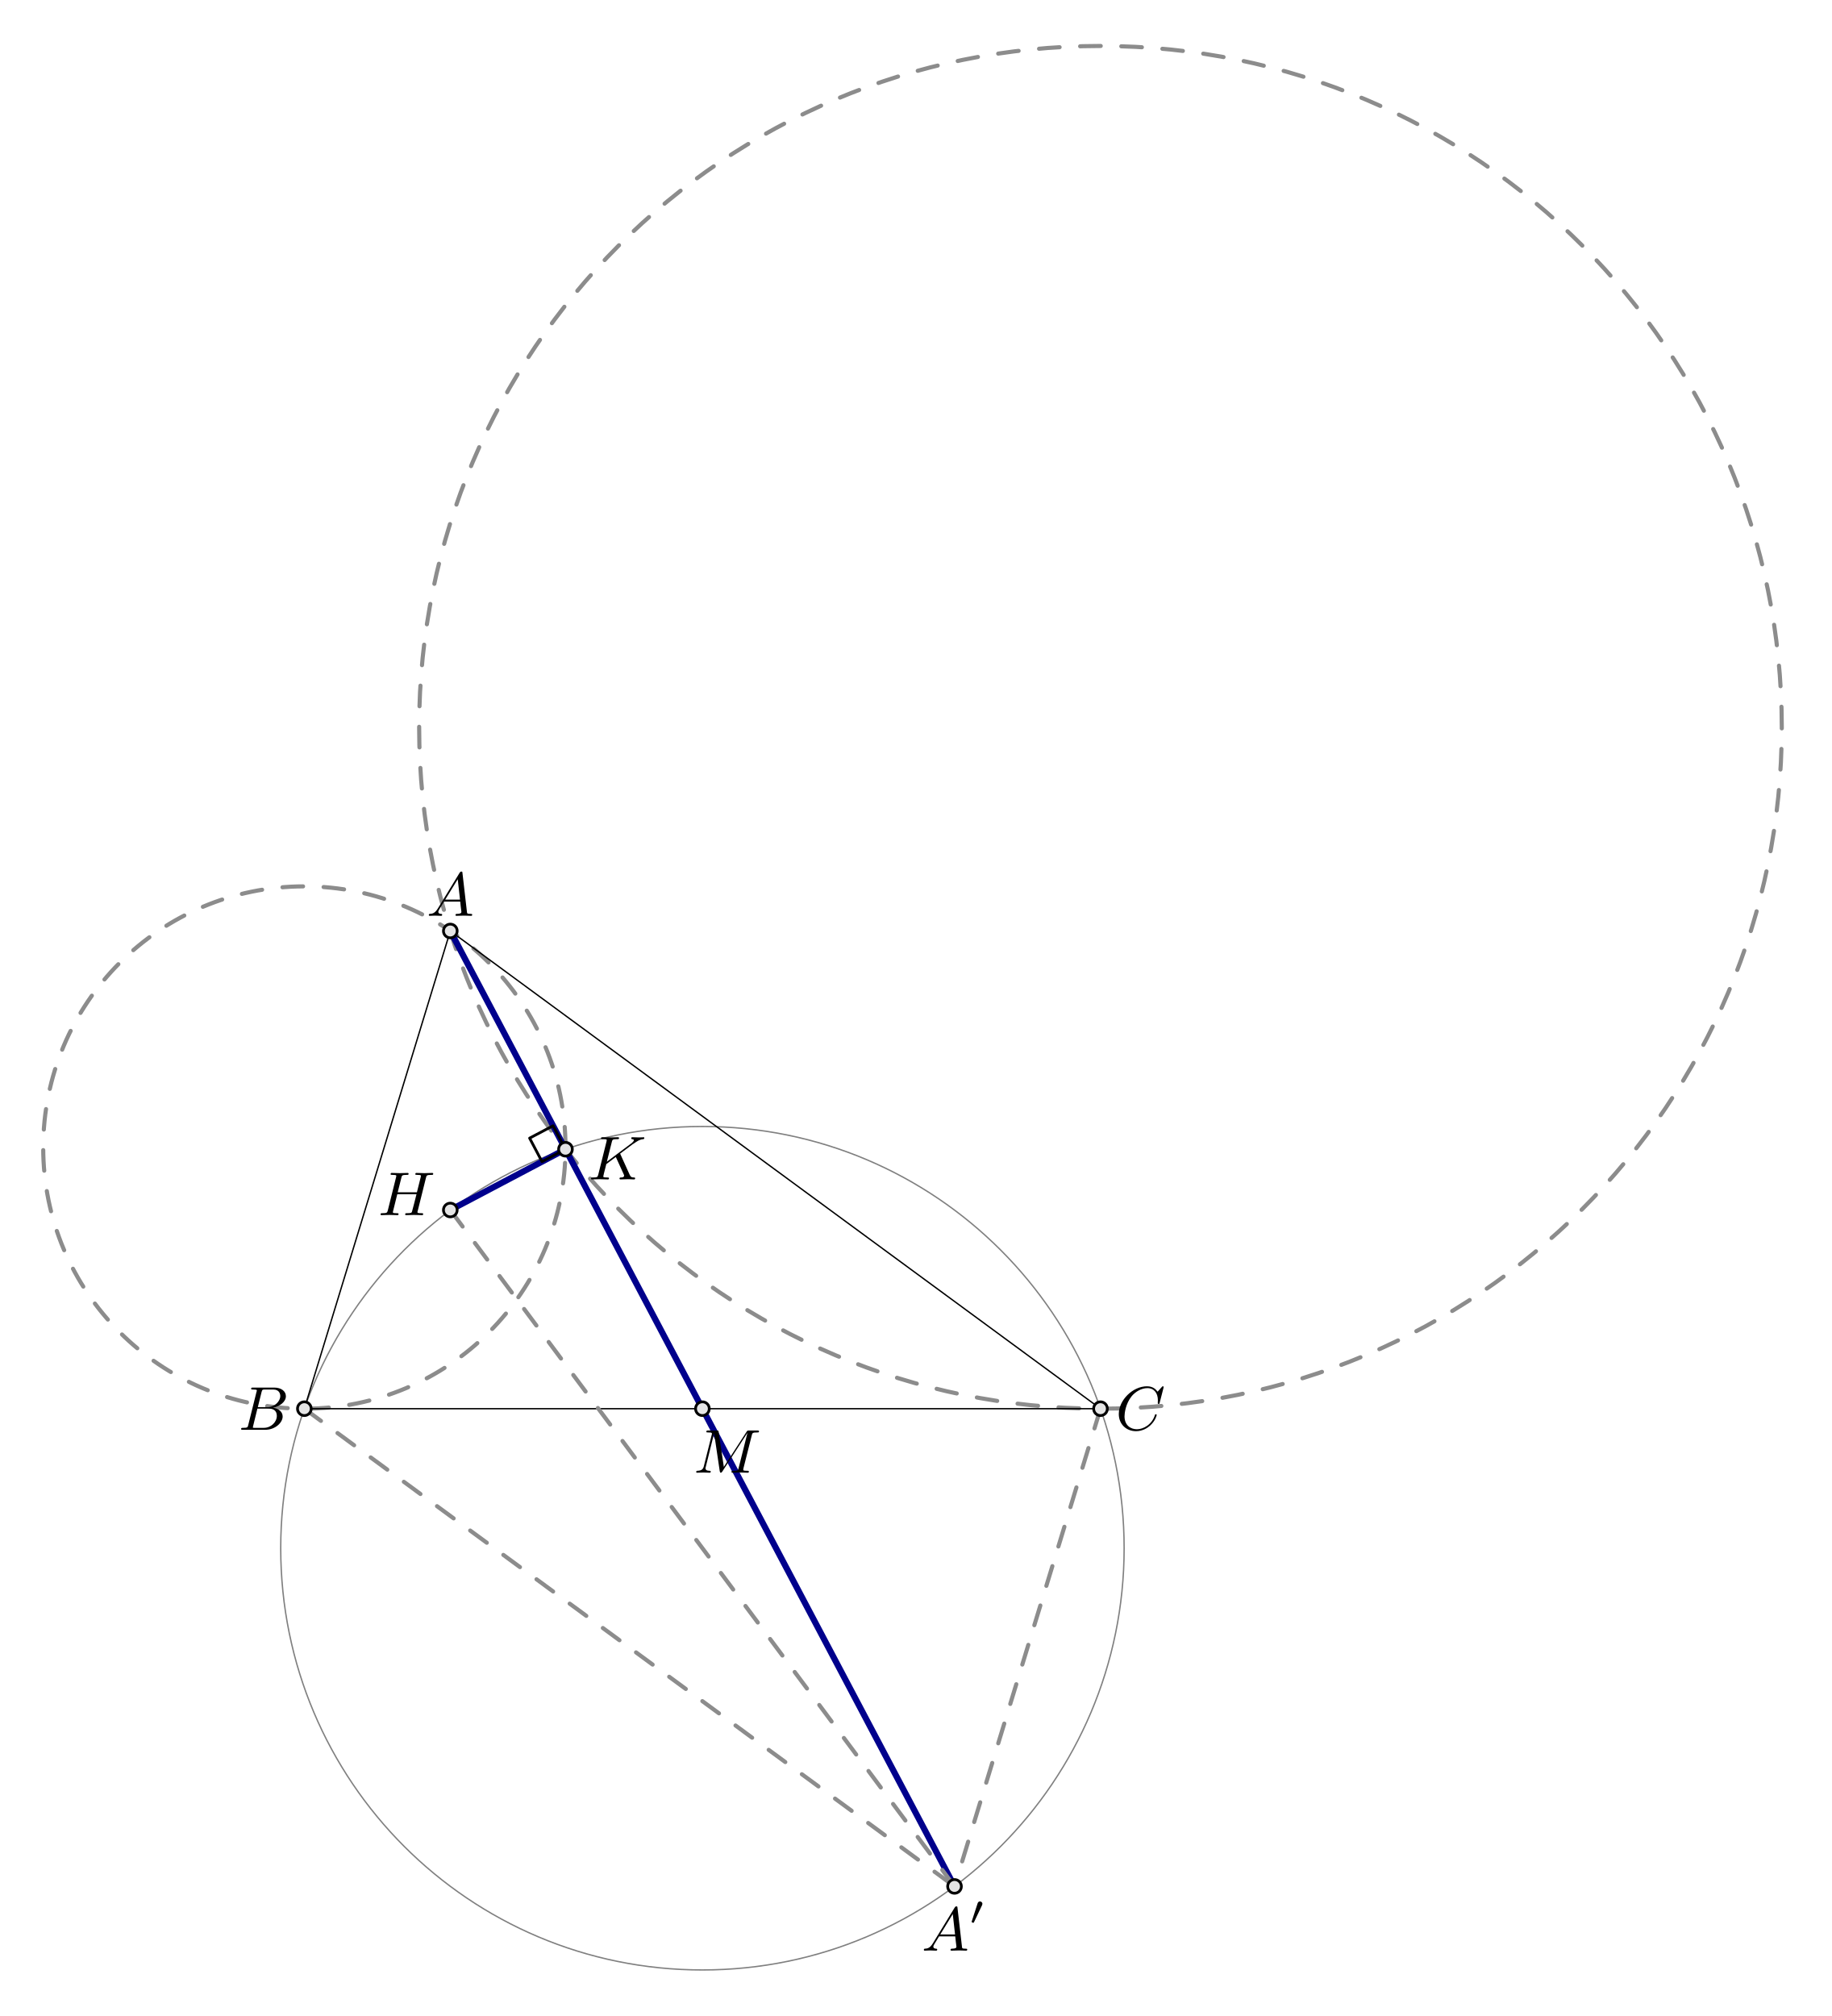
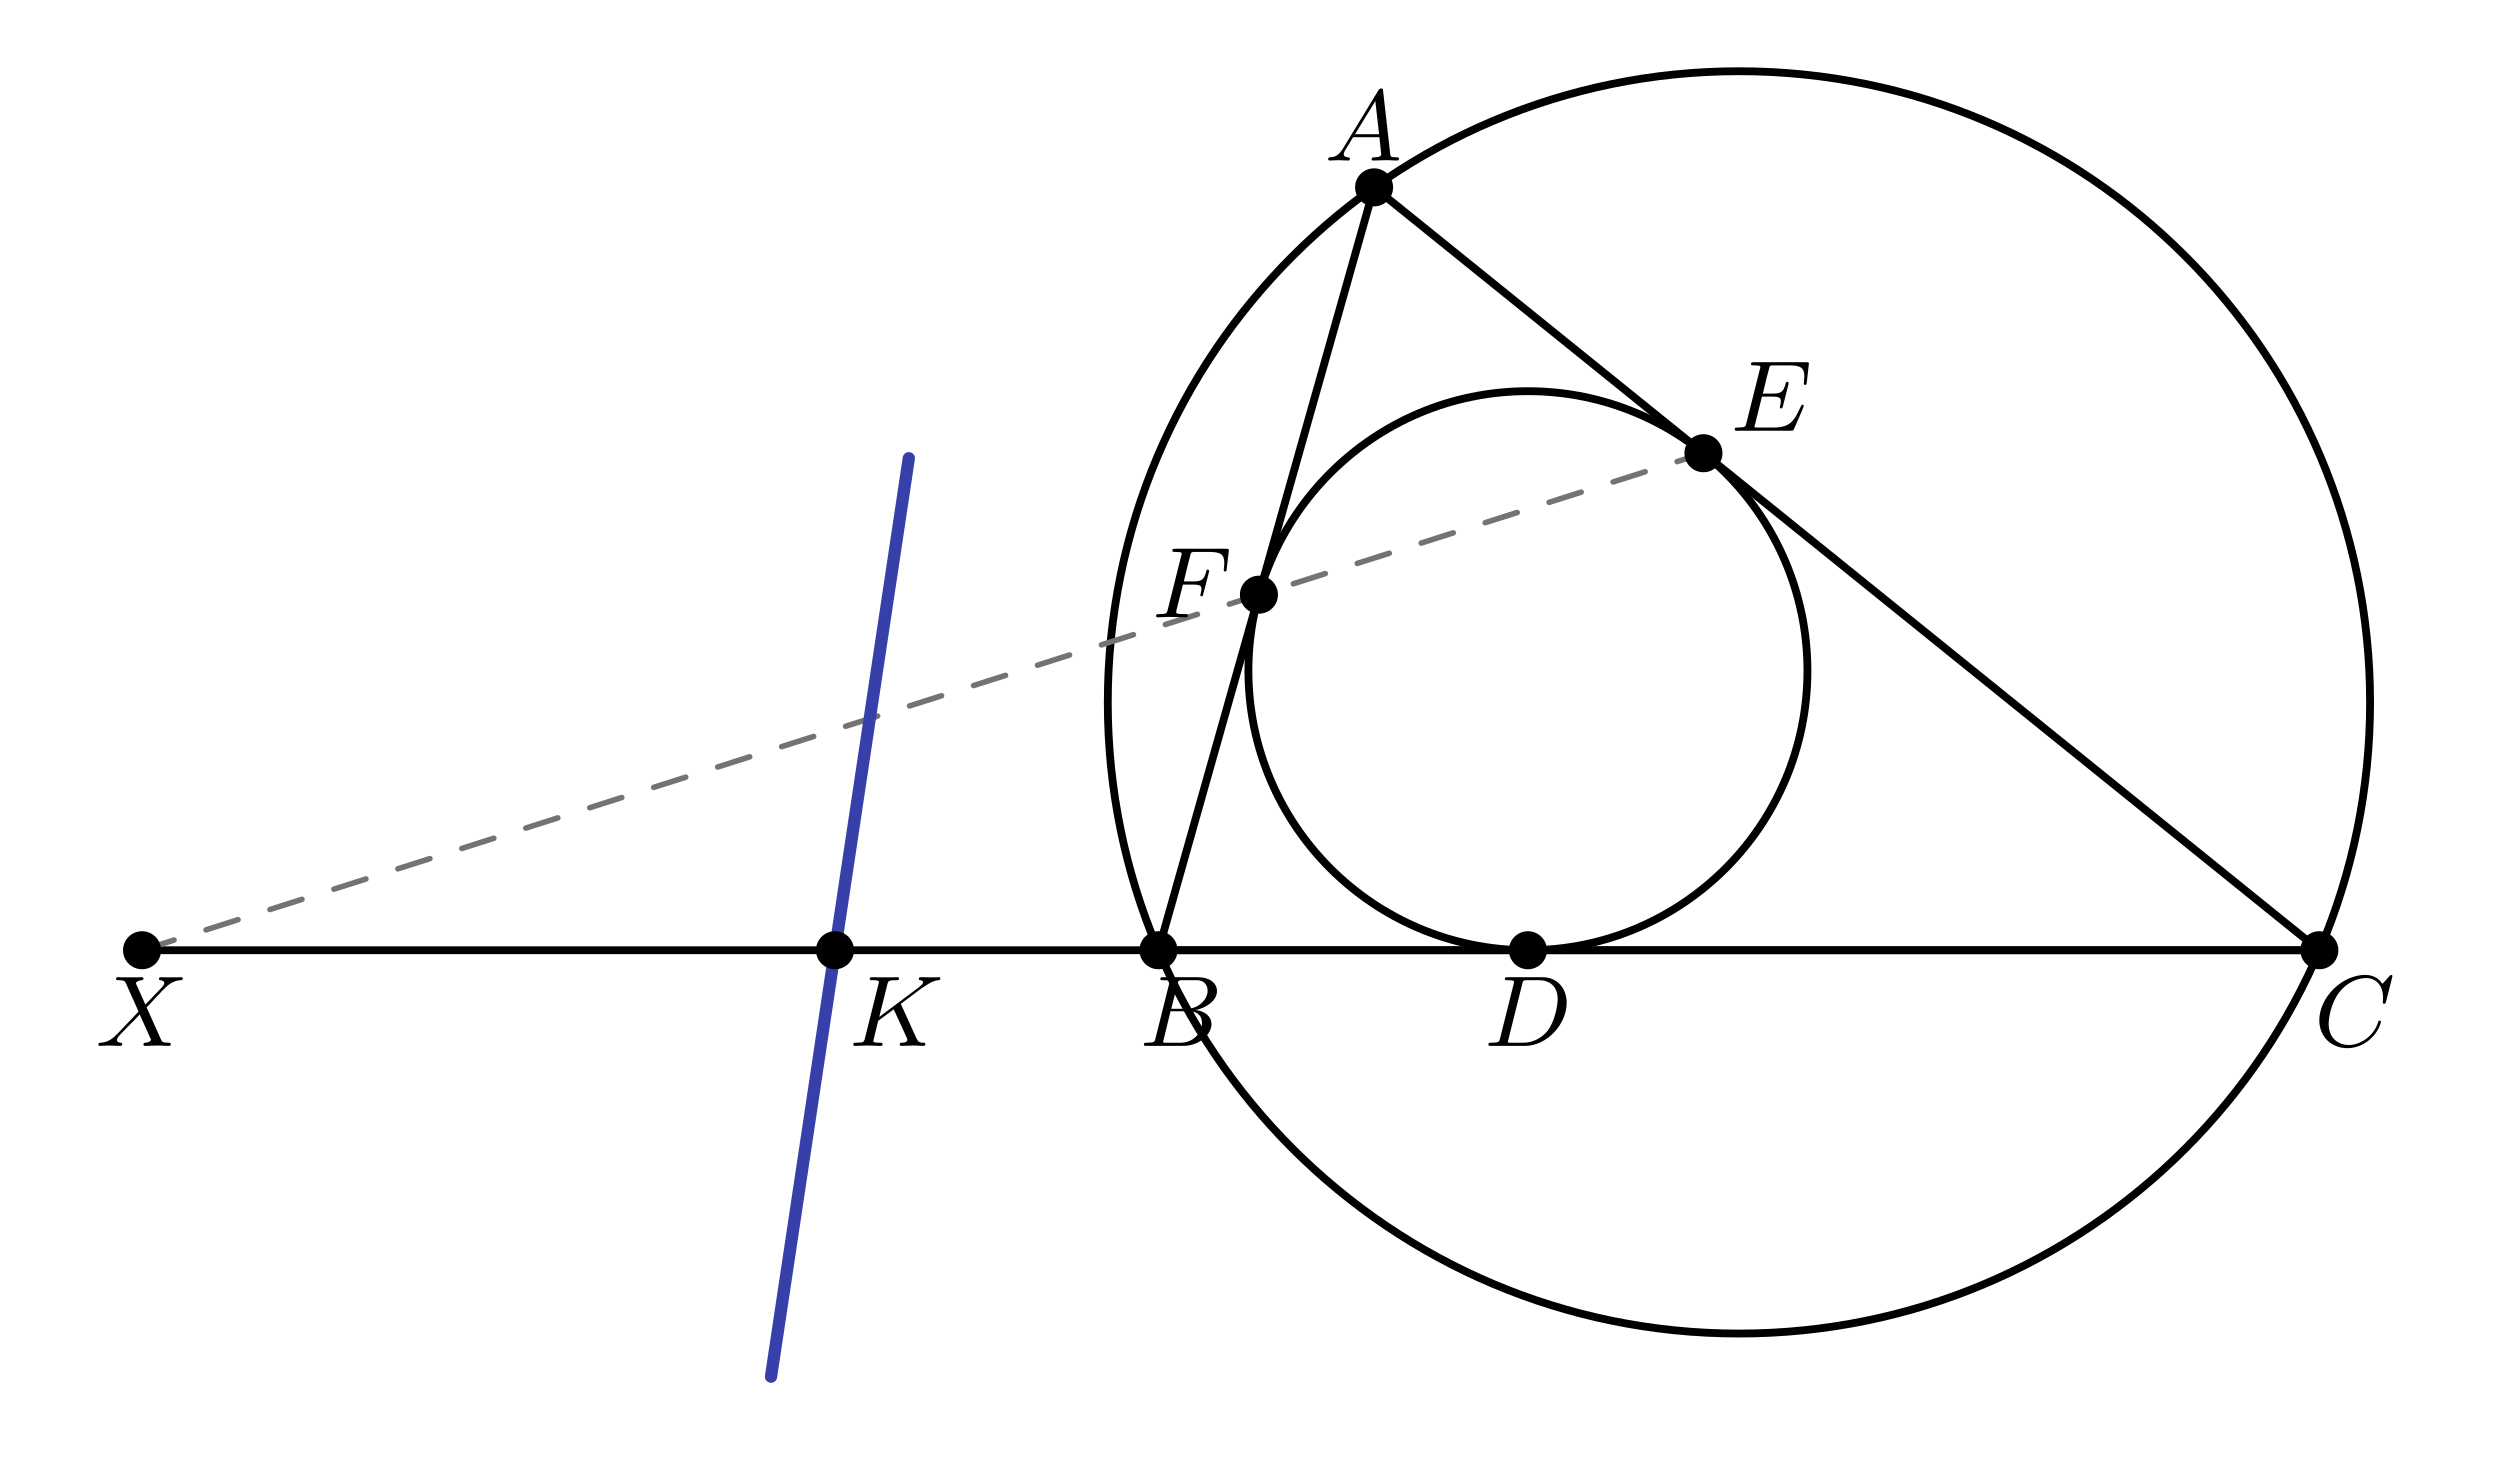
- <svg xmlns="http://www.w3.org/2000/svg" xmlns:xlink="http://www.w3.org/1999/xlink" width="265.08" height="291.789" viewBox="0 0 265.08 291.789">
+ <svg xmlns="http://www.w3.org/2000/svg" xmlns:xlink="http://www.w3.org/1999/xlink" width="221.162" height="129.13" viewBox="0 0 221.162 129.13">
  <defs>
    <g>
      <g id="glyph-0-0">
-         <path d="M 1.625 -1.047 C 1.188 -0.328 0.797 -0.297 0.438 -0.281 C 0.375 -0.266 0.328 -0.203 0.328 -0.109 C 0.328 -0.062 0.359 0 0.453 0 C 0.625 0 1.047 -0.031 1.219 -0.031 C 1.406 -0.031 1.891 0 2.094 0 C 2.141 0 2.266 0 2.266 -0.156 C 2.266 -0.266 2.156 -0.281 2.125 -0.281 C 2.047 -0.281 1.703 -0.297 1.703 -0.578 C 1.703 -0.703 1.812 -0.859 1.828 -0.906 L 2.531 -2.062 L 4.875 -2.062 C 4.891 -1.859 4.922 -1.562 4.953 -1.328 C 4.984 -0.984 5.047 -0.594 5.047 -0.562 C 5.047 -0.422 4.922 -0.281 4.391 -0.281 C 4.312 -0.281 4.188 -0.281 4.188 -0.109 C 4.188 -0.016 4.266 0 4.328 0 C 4.5 0 4.703 -0.016 4.891 -0.016 C 5.062 -0.016 5.281 -0.031 5.422 -0.031 C 5.719 -0.031 5.734 -0.031 5.953 -0.016 C 6.094 -0.016 6.297 0 6.438 0 C 6.5 0 6.609 0 6.609 -0.156 C 6.609 -0.281 6.516 -0.281 6.406 -0.281 C 5.875 -0.281 5.859 -0.344 5.844 -0.594 L 5.203 -6.156 C 5.188 -6.359 5.188 -6.406 5.031 -6.406 C 4.906 -6.406 4.859 -6.344 4.781 -6.219 Z M 2.703 -2.344 L 4.516 -5.297 L 4.844 -2.344 Z M 2.703 -2.344 " />
+         <path d="M 1.625 -1.047 C 1.188 -0.328 0.797 -0.297 0.438 -0.281 C 0.375 -0.266 0.328 -0.203 0.328 -0.109 C 0.328 -0.062 0.359 0 0.453 0 C 0.625 0 1.047 -0.031 1.219 -0.031 C 1.406 -0.031 1.891 0 2.078 0 C 2.141 0 2.25 0 2.25 -0.156 C 2.25 -0.266 2.141 -0.281 2.125 -0.281 C 2.047 -0.281 1.703 -0.297 1.703 -0.562 C 1.703 -0.688 1.797 -0.859 1.828 -0.906 L 2.531 -2.062 L 4.859 -2.062 C 4.875 -1.859 4.906 -1.547 4.938 -1.328 C 4.969 -0.984 5.016 -0.594 5.016 -0.562 C 5.016 -0.422 4.906 -0.281 4.375 -0.281 C 4.297 -0.281 4.172 -0.281 4.172 -0.109 C 4.172 -0.016 4.25 0 4.312 0 C 4.484 0 4.688 -0.016 4.875 -0.016 C 5.047 -0.016 5.266 -0.031 5.406 -0.031 C 5.703 -0.031 5.719 -0.031 5.938 -0.016 C 6.078 -0.016 6.281 0 6.422 0 C 6.469 0 6.594 0 6.594 -0.156 C 6.594 -0.281 6.5 -0.281 6.391 -0.281 C 5.844 -0.281 5.844 -0.344 5.812 -0.594 L 5.188 -6.141 C 5.172 -6.328 5.172 -6.375 5.016 -6.375 C 4.891 -6.375 4.844 -6.312 4.766 -6.203 Z M 2.703 -2.328 L 4.5 -5.266 L 4.828 -2.328 Z M 2.703 -2.328 " />
      </g>
      <g id="glyph-0-1">
-         <path d="M 1.453 -0.672 C 1.375 -0.359 1.359 -0.281 0.688 -0.281 C 0.516 -0.281 0.422 -0.281 0.422 -0.109 C 0.422 0 0.516 0 0.672 0 L 3.922 0 C 5.375 0 6.438 -1.047 6.438 -1.922 C 6.438 -2.562 5.906 -3.094 5.016 -3.188 C 6.047 -3.391 6.906 -4.062 6.906 -4.859 C 6.906 -5.562 6.266 -6.109 5.203 -6.109 L 2.141 -6.109 C 1.984 -6.109 1.875 -6.109 1.875 -5.938 C 1.875 -5.828 1.953 -5.828 2.141 -5.828 C 2.188 -5.828 2.344 -5.828 2.484 -5.812 C 2.641 -5.797 2.703 -5.781 2.703 -5.672 C 2.703 -5.625 2.688 -5.594 2.656 -5.5 Z M 2.844 -3.281 L 3.391 -5.484 C 3.484 -5.797 3.5 -5.828 3.875 -5.828 L 5.078 -5.828 C 6 -5.828 6.094 -5.125 6.094 -4.891 C 6.094 -4.109 5.25 -3.281 4.25 -3.281 Z M 2.422 -0.281 C 2.297 -0.281 2.281 -0.281 2.25 -0.281 C 2.156 -0.297 2.125 -0.297 2.125 -0.359 C 2.125 -0.391 2.125 -0.406 2.172 -0.578 L 2.781 -3.062 L 4.469 -3.062 C 5.016 -3.062 5.594 -2.828 5.594 -2.016 C 5.594 -1.125 4.766 -0.281 3.703 -0.281 Z M 2.422 -0.281 " />
+         <path d="M 1.453 -0.672 C 1.375 -0.359 1.359 -0.281 0.688 -0.281 C 0.516 -0.281 0.422 -0.281 0.422 -0.109 C 0.422 0 0.5 0 0.672 0 L 3.906 0 C 5.359 0 6.406 -1.047 6.406 -1.922 C 6.406 -2.547 5.891 -3.078 5 -3.172 C 6.016 -3.375 6.891 -4.047 6.891 -4.844 C 6.891 -5.547 6.25 -6.078 5.188 -6.078 L 2.141 -6.078 C 1.984 -6.078 1.875 -6.078 1.875 -5.922 C 1.875 -5.812 1.953 -5.812 2.141 -5.812 C 2.172 -5.812 2.328 -5.812 2.469 -5.797 C 2.625 -5.766 2.688 -5.75 2.688 -5.656 C 2.688 -5.609 2.688 -5.578 2.656 -5.484 Z M 2.844 -3.281 L 3.391 -5.453 C 3.469 -5.781 3.484 -5.812 3.859 -5.812 L 5.062 -5.812 C 5.984 -5.812 6.062 -5.109 6.062 -4.875 C 6.062 -4.094 5.234 -3.281 4.234 -3.281 Z M 2.406 -0.281 C 2.281 -0.281 2.266 -0.281 2.234 -0.281 C 2.141 -0.297 2.125 -0.297 2.125 -0.359 C 2.125 -0.391 2.125 -0.406 2.172 -0.562 L 2.781 -3.062 L 4.453 -3.062 C 5 -3.062 5.562 -2.812 5.562 -2 C 5.562 -1.125 4.75 -0.281 3.688 -0.281 Z M 2.406 -0.281 " />
      </g>
      <g id="glyph-0-2">
-         <path d="M 6.922 -6.062 C 6.938 -6.172 6.938 -6.188 6.938 -6.203 C 6.938 -6.219 6.938 -6.297 6.844 -6.297 C 6.781 -6.297 6.75 -6.281 6.688 -6.203 L 6.156 -5.609 C 6.109 -5.562 6.078 -5.516 6.062 -5.516 C 6.062 -5.516 6.047 -5.531 6 -5.594 C 5.859 -5.781 5.453 -6.297 4.531 -6.297 C 2.484 -6.297 0.453 -4.312 0.453 -2.281 C 0.453 -0.828 1.516 0.203 2.953 0.203 C 3.891 0.203 4.625 -0.281 4.969 -0.594 C 5.781 -1.328 5.938 -2.109 5.938 -2.141 C 5.938 -2.188 5.922 -2.25 5.812 -2.25 C 5.719 -2.25 5.688 -2.188 5.688 -2.156 C 5.25 -0.719 3.969 -0.078 3.078 -0.078 C 2.203 -0.078 1.281 -0.609 1.281 -1.953 C 1.281 -2.359 1.422 -3.766 2.328 -4.875 C 2.859 -5.516 3.734 -6.031 4.594 -6.031 C 5.594 -6.031 6.109 -5.266 6.109 -4.281 C 6.109 -3.984 6.094 -3.922 6.094 -3.844 C 6.094 -3.75 6.188 -3.75 6.219 -3.75 C 6.344 -3.75 6.344 -3.766 6.375 -3.938 Z M 6.922 -6.062 " />
+         <path d="M 6.891 -6.031 C 6.922 -6.141 6.922 -6.156 6.922 -6.188 C 6.922 -6.188 6.906 -6.281 6.812 -6.281 C 6.766 -6.281 6.734 -6.25 6.672 -6.188 L 6.125 -5.578 C 6.094 -5.547 6.062 -5.5 6.047 -5.5 C 6.031 -5.5 6.031 -5.516 5.969 -5.578 C 5.844 -5.75 5.438 -6.281 4.516 -6.281 C 2.469 -6.281 0.453 -4.297 0.453 -2.266 C 0.453 -0.812 1.516 0.203 2.953 0.203 C 3.875 0.203 4.609 -0.281 4.953 -0.594 C 5.766 -1.312 5.906 -2.109 5.906 -2.141 C 5.906 -2.172 5.891 -2.234 5.797 -2.234 C 5.688 -2.234 5.672 -2.188 5.672 -2.141 C 5.234 -0.719 3.953 -0.078 3.062 -0.078 C 2.203 -0.078 1.281 -0.609 1.281 -1.953 C 1.281 -2.344 1.422 -3.766 2.312 -4.859 C 2.844 -5.5 3.719 -6 4.578 -6 C 5.562 -6 6.094 -5.25 6.094 -4.266 C 6.094 -3.969 6.062 -3.906 6.062 -3.828 C 6.062 -3.734 6.172 -3.734 6.203 -3.734 C 6.312 -3.734 6.312 -3.75 6.359 -3.922 Z M 6.891 -6.031 " />
      </g>
      <g id="glyph-0-3">
-         <path d="M 8.469 -5.422 C 8.547 -5.75 8.578 -5.828 9.266 -5.828 C 9.406 -5.828 9.516 -5.828 9.516 -5.984 C 9.516 -6.109 9.422 -6.109 9.25 -6.109 L 8.078 -6.109 C 7.859 -6.109 7.828 -6.109 7.719 -5.938 L 4.422 -0.844 L 3.672 -5.875 C 3.641 -6.109 3.625 -6.109 3.375 -6.109 L 2.156 -6.109 C 2 -6.109 1.891 -6.109 1.891 -5.938 C 1.891 -5.828 1.969 -5.828 2.156 -5.828 C 2.188 -5.828 2.344 -5.828 2.5 -5.812 C 2.656 -5.797 2.703 -5.766 2.703 -5.672 C 2.703 -5.625 2.703 -5.594 2.672 -5.5 L 1.531 -0.953 C 1.422 -0.484 1.172 -0.297 0.578 -0.281 C 0.547 -0.281 0.422 -0.266 0.422 -0.109 C 0.422 -0.094 0.422 0 0.547 0 C 0.656 0 0.891 -0.016 1 -0.016 C 1.141 -0.031 1.156 -0.031 1.453 -0.031 C 1.672 -0.031 1.688 -0.031 1.906 -0.016 C 2.047 -0.016 2.234 0 2.375 0 C 2.406 0 2.531 0 2.531 -0.156 C 2.531 -0.266 2.438 -0.281 2.344 -0.281 C 1.938 -0.281 1.766 -0.422 1.766 -0.656 C 1.766 -0.719 1.781 -0.734 1.812 -0.859 L 3.016 -5.719 L 3.828 -0.234 C 3.859 -0.094 3.875 0 3.984 0 C 4.094 0 4.141 -0.094 4.203 -0.172 L 7.844 -5.781 L 6.562 -0.672 C 6.484 -0.359 6.469 -0.281 5.797 -0.281 C 5.641 -0.281 5.531 -0.281 5.531 -0.109 C 5.531 -0.031 5.594 0 5.672 0 C 5.781 0 6.125 -0.016 6.234 -0.016 C 6.359 -0.031 6.594 -0.031 6.766 -0.031 C 6.797 -0.031 7.156 -0.016 7.344 -0.016 C 7.516 -0.016 7.719 0 7.891 0 C 7.938 0 8.047 0 8.047 -0.156 C 8.047 -0.281 7.969 -0.281 7.781 -0.281 C 7.734 -0.281 7.578 -0.281 7.438 -0.297 C 7.234 -0.328 7.234 -0.359 7.234 -0.438 C 7.234 -0.516 7.25 -0.594 7.266 -0.656 Z M 8.469 -5.422 " />
+         <path d="M 1.438 -0.672 C 1.359 -0.359 1.344 -0.281 0.672 -0.281 C 0.5 -0.281 0.406 -0.281 0.406 -0.109 C 0.406 0 0.484 0 0.656 0 L 3.656 0 C 5.562 0 7.328 -1.891 7.328 -3.812 C 7.328 -5.031 6.562 -6.078 5.172 -6.078 L 2.125 -6.078 C 1.953 -6.078 1.859 -6.078 1.859 -5.922 C 1.859 -5.812 1.938 -5.812 2.125 -5.812 C 2.156 -5.812 2.312 -5.812 2.453 -5.797 C 2.609 -5.766 2.672 -5.75 2.672 -5.656 C 2.672 -5.609 2.656 -5.578 2.641 -5.484 Z M 3.391 -5.453 C 3.469 -5.781 3.484 -5.812 3.859 -5.812 L 4.875 -5.812 C 5.797 -5.812 6.531 -5.297 6.531 -4.141 C 6.531 -3.625 6.312 -2.203 5.625 -1.312 C 5.203 -0.812 4.469 -0.281 3.484 -0.281 L 2.422 -0.281 C 2.297 -0.281 2.281 -0.281 2.25 -0.281 C 2.156 -0.297 2.125 -0.297 2.125 -0.359 C 2.125 -0.391 2.125 -0.406 2.172 -0.562 Z M 3.391 -5.453 " />
      </g>
      <g id="glyph-0-4">
-         <path d="M 4.609 -3.734 L 6.422 -5.094 L 6.531 -5.156 C 7.094 -5.547 7.422 -5.781 7.953 -5.828 C 8.016 -5.844 8.109 -5.844 8.109 -5.984 C 8.109 -6.031 8.094 -6.109 8.016 -6.109 C 7.938 -6.109 7.891 -6.078 7.344 -6.078 C 7.031 -6.078 6.688 -6.109 6.375 -6.109 C 6.328 -6.109 6.219 -6.109 6.219 -5.938 C 6.219 -5.844 6.312 -5.828 6.344 -5.828 C 6.406 -5.812 6.594 -5.812 6.594 -5.672 C 6.594 -5.594 6.531 -5.484 6.406 -5.375 C 6.375 -5.328 6.359 -5.328 6.344 -5.312 C 6.312 -5.266 6.297 -5.266 6.25 -5.234 L 2.688 -2.562 L 3.406 -5.422 C 3.484 -5.75 3.516 -5.828 4.203 -5.828 C 4.359 -5.828 4.453 -5.828 4.453 -5.984 C 4.453 -6.062 4.391 -6.109 4.312 -6.109 C 4.141 -6.109 3.938 -6.094 3.75 -6.094 C 3.562 -6.078 3.359 -6.078 3.188 -6.078 C 2.891 -6.078 2.875 -6.078 2.609 -6.094 C 2.438 -6.094 2.203 -6.109 2.031 -6.109 C 1.969 -6.109 1.844 -6.109 1.844 -5.938 C 1.844 -5.828 1.938 -5.828 2.125 -5.828 C 2.156 -5.828 2.312 -5.828 2.453 -5.812 C 2.609 -5.797 2.672 -5.781 2.672 -5.672 C 2.672 -5.625 2.656 -5.594 2.641 -5.5 L 1.438 -0.672 C 1.344 -0.359 1.328 -0.281 0.656 -0.281 C 0.484 -0.281 0.391 -0.281 0.391 -0.109 C 0.391 -0.016 0.469 0 0.531 0 C 0.703 0 0.922 -0.016 1.094 -0.016 C 1.359 -0.031 1.375 -0.031 1.656 -0.031 C 1.953 -0.031 1.969 -0.031 2.234 -0.016 C 2.406 -0.016 2.641 0 2.812 0 C 2.875 0 3 0 3 -0.156 C 3 -0.281 2.906 -0.281 2.719 -0.281 C 2.688 -0.281 2.516 -0.281 2.375 -0.297 C 2.188 -0.328 2.172 -0.359 2.172 -0.438 C 2.172 -0.516 2.25 -0.812 2.609 -2.219 L 3.984 -3.25 L 5.125 -0.75 C 5.172 -0.641 5.188 -0.609 5.188 -0.547 C 5.188 -0.281 4.812 -0.281 4.734 -0.281 C 4.625 -0.281 4.516 -0.281 4.516 -0.109 C 4.516 -0.031 4.609 0 4.672 0 C 4.828 0 5.016 -0.016 5.188 -0.016 C 5.359 -0.016 5.547 -0.031 5.734 -0.031 C 5.875 -0.031 6.125 -0.031 6.188 -0.016 L 6.625 0 C 6.656 0 6.781 0 6.781 -0.156 C 6.781 -0.281 6.672 -0.281 6.625 -0.281 C 6.312 -0.281 6.156 -0.328 6 -0.656 Z M 4.609 -3.734 " />
+         <path d="M 2.797 -3.016 L 3.703 -3.016 C 4.344 -3.016 4.469 -2.906 4.469 -2.609 C 4.469 -2.531 4.438 -2.344 4.406 -2.203 C 4.391 -2.156 4.375 -2.109 4.375 -2.078 C 4.375 -2.078 4.375 -1.969 4.5 -1.969 C 4.609 -1.969 4.609 -2.031 4.656 -2.172 L 5.125 -4.031 C 5.156 -4.156 5.156 -4.172 5.156 -4.219 C 5.156 -4.281 5.109 -4.328 5.031 -4.328 C 4.938 -4.328 4.922 -4.281 4.875 -4.109 C 4.703 -3.406 4.422 -3.281 3.719 -3.281 L 2.875 -3.281 C 3 -3.844 3.422 -5.531 3.469 -5.641 C 3.516 -5.766 3.578 -5.781 3.875 -5.781 L 5.188 -5.781 C 6.297 -5.781 6.547 -5.516 6.547 -4.797 C 6.547 -4.516 6.5 -4.25 6.5 -4.188 C 6.5 -4.109 6.547 -4.047 6.625 -4.047 C 6.734 -4.047 6.734 -4.109 6.766 -4.281 L 6.953 -5.938 C 6.953 -6.062 6.859 -6.062 6.688 -6.062 L 2.109 -6.062 C 1.938 -6.062 1.828 -6.062 1.828 -5.891 C 1.828 -5.781 1.922 -5.781 2.109 -5.781 C 2.141 -5.781 2.312 -5.781 2.453 -5.766 C 2.641 -5.734 2.656 -5.703 2.656 -5.625 C 2.656 -5.594 2.656 -5.578 2.609 -5.422 L 1.422 -0.672 C 1.344 -0.359 1.328 -0.281 0.656 -0.281 C 0.484 -0.281 0.391 -0.281 0.391 -0.109 C 0.391 0 0.484 0 0.641 0 L 5.344 0 C 5.5 0 5.516 0 5.547 -0.031 C 5.578 -0.047 5.578 -0.047 5.641 -0.172 C 5.75 -0.406 6.5 -2.109 6.5 -2.188 C 6.5 -2.25 6.453 -2.297 6.375 -2.297 C 6.312 -2.297 6.297 -2.281 6.203 -2.078 C 5.641 -0.844 5.281 -0.281 3.797 -0.281 L 2.438 -0.281 C 2.312 -0.281 2.297 -0.281 2.266 -0.281 C 2.172 -0.297 2.141 -0.297 2.141 -0.359 C 2.141 -0.391 2.141 -0.406 2.188 -0.562 Z M 2.797 -3.016 " />
      </g>
      <g id="glyph-0-5">
-         <path d="M 6.969 -5.422 C 7.047 -5.75 7.078 -5.828 7.781 -5.828 C 7.922 -5.828 8.016 -5.828 8.016 -5.984 C 8.016 -6.062 7.953 -6.109 7.891 -6.109 L 7.312 -6.094 C 7.047 -6.078 7.031 -6.078 6.75 -6.078 C 6.469 -6.078 6.438 -6.078 6.172 -6.094 C 6 -6.094 5.766 -6.109 5.594 -6.109 C 5.547 -6.109 5.422 -6.109 5.422 -5.938 C 5.422 -5.828 5.5 -5.828 5.688 -5.828 C 5.719 -5.828 5.875 -5.828 6.031 -5.812 C 6.188 -5.797 6.234 -5.766 6.234 -5.672 C 6.234 -5.625 6.234 -5.609 6.203 -5.5 L 5.656 -3.312 L 2.875 -3.312 L 3.406 -5.422 C 3.484 -5.75 3.516 -5.828 4.203 -5.828 C 4.359 -5.828 4.453 -5.828 4.453 -5.984 C 4.453 -6.062 4.391 -6.109 4.312 -6.109 L 3.75 -6.094 C 3.484 -6.078 3.469 -6.078 3.188 -6.078 C 2.891 -6.078 2.875 -6.078 2.609 -6.094 C 2.438 -6.094 2.203 -6.109 2.031 -6.109 C 1.969 -6.109 1.844 -6.109 1.844 -5.938 C 1.844 -5.828 1.938 -5.828 2.125 -5.828 C 2.156 -5.828 2.312 -5.828 2.453 -5.812 C 2.625 -5.797 2.672 -5.766 2.672 -5.672 C 2.672 -5.625 2.656 -5.594 2.641 -5.5 L 1.438 -0.672 C 1.344 -0.359 1.328 -0.281 0.656 -0.281 C 0.484 -0.281 0.391 -0.281 0.391 -0.109 C 0.391 -0.031 0.453 0 0.531 0 C 0.703 0 0.922 -0.016 1.094 -0.016 C 1.359 -0.031 1.375 -0.031 1.656 -0.031 C 1.953 -0.031 1.969 -0.031 2.234 -0.016 C 2.406 -0.016 2.641 0 2.812 0 C 2.891 0 3 0 3 -0.156 C 3 -0.281 2.906 -0.281 2.719 -0.281 C 2.688 -0.281 2.516 -0.281 2.375 -0.297 C 2.188 -0.328 2.172 -0.359 2.172 -0.438 C 2.172 -0.469 2.172 -0.484 2.219 -0.641 L 2.812 -3.031 L 5.594 -3.031 C 5.516 -2.719 4.984 -0.594 4.938 -0.5 C 4.875 -0.344 4.859 -0.281 4.172 -0.281 C 4.062 -0.281 3.953 -0.281 3.953 -0.109 C 3.953 -0.031 4.016 0 4.094 0 C 4.266 0 4.484 -0.016 4.656 -0.016 C 4.922 -0.031 4.938 -0.031 5.234 -0.031 C 5.516 -0.031 5.531 -0.031 5.797 -0.016 C 5.984 -0.016 6.219 0 6.375 0 C 6.453 0 6.562 0 6.562 -0.156 C 6.562 -0.281 6.469 -0.281 6.281 -0.281 C 6.25 -0.281 6.094 -0.281 5.938 -0.297 C 5.75 -0.328 5.734 -0.359 5.734 -0.438 C 5.734 -0.516 5.75 -0.594 5.781 -0.656 Z M 6.969 -5.422 " />
+         <path d="M 2.766 -2.891 L 3.641 -2.891 C 4.281 -2.891 4.406 -2.781 4.406 -2.5 C 4.406 -2.469 4.391 -2.312 4.344 -2.109 C 4.297 -2 4.297 -1.984 4.297 -1.969 C 4.297 -1.938 4.328 -1.859 4.422 -1.859 C 4.531 -1.859 4.531 -1.891 4.562 -2.047 L 5.062 -3.969 C 5.062 -4 5.078 -4.047 5.078 -4.094 C 5.078 -4.156 5.047 -4.219 4.953 -4.219 C 4.859 -4.219 4.844 -4.156 4.812 -4 C 4.625 -3.297 4.375 -3.172 3.656 -3.172 L 2.844 -3.172 C 2.953 -3.656 3.406 -5.484 3.453 -5.609 C 3.516 -5.781 3.609 -5.781 3.875 -5.781 L 5.109 -5.781 C 6.219 -5.781 6.422 -5.484 6.422 -4.797 C 6.422 -4.5 6.375 -4.25 6.375 -4.188 C 6.375 -4.109 6.422 -4.047 6.5 -4.047 C 6.609 -4.047 6.625 -4.109 6.641 -4.281 L 6.828 -5.938 C 6.828 -6.062 6.734 -6.062 6.562 -6.062 L 2.109 -6.062 C 1.922 -6.062 1.828 -6.062 1.828 -5.891 C 1.828 -5.781 1.922 -5.781 2.109 -5.781 C 2.141 -5.781 2.312 -5.781 2.453 -5.766 C 2.641 -5.734 2.656 -5.703 2.656 -5.625 C 2.656 -5.594 2.656 -5.578 2.609 -5.422 L 1.422 -0.672 C 1.344 -0.359 1.328 -0.281 0.656 -0.281 C 0.484 -0.281 0.391 -0.281 0.391 -0.109 C 0.391 -0.062 0.422 0 0.531 0 C 0.625 0 1.047 -0.016 1.125 -0.016 C 1.203 -0.031 1.516 -0.031 1.703 -0.031 C 1.875 -0.031 2.125 -0.016 2.344 -0.016 C 2.562 -0.016 2.812 0 3.016 0 C 3.094 0 3.203 0 3.203 -0.156 C 3.203 -0.281 3.125 -0.281 2.938 -0.281 C 2.906 -0.281 2.688 -0.281 2.469 -0.297 C 2.188 -0.328 2.172 -0.359 2.172 -0.469 C 2.172 -0.484 2.172 -0.531 2.203 -0.672 Z M 2.766 -2.891 " />
      </g>
-       <g id="glyph-1-0">
-         <path d="M 1.875 -2.797 C 1.906 -2.891 1.922 -2.953 1.922 -2.984 C 1.922 -3.172 1.75 -3.328 1.562 -3.328 C 1.328 -3.328 1.25 -3.125 1.219 -3.031 L 0.391 -0.484 C 0.375 -0.453 0.359 -0.406 0.359 -0.375 C 0.359 -0.281 0.594 -0.234 0.609 -0.234 C 0.656 -0.234 0.688 -0.281 0.703 -0.328 Z M 1.875 -2.797 " />
+       <g id="glyph-0-6">
+         <path d="M 4.531 -3.406 C 4.75 -3.625 5.266 -4.188 5.484 -4.422 C 5.562 -4.5 5.797 -4.734 5.875 -4.844 C 6.438 -5.391 6.781 -5.75 7.531 -5.812 C 7.641 -5.812 7.734 -5.828 7.734 -5.969 C 7.734 -6 7.719 -6.078 7.609 -6.078 C 7.562 -6.078 7.266 -6.062 7.203 -6.062 C 7.125 -6.062 6.922 -6.062 6.781 -6.062 C 6.625 -6.062 6.453 -6.062 6.281 -6.062 C 6.125 -6.062 5.953 -6.078 5.797 -6.078 C 5.75 -6.078 5.625 -6.078 5.625 -5.922 C 5.625 -5.812 5.734 -5.812 5.75 -5.812 C 5.828 -5.797 6.094 -5.781 6.094 -5.547 C 6.094 -5.391 5.891 -5.188 5.875 -5.172 L 4.422 -3.656 L 3.625 -5.438 C 3.578 -5.516 3.578 -5.547 3.578 -5.547 C 3.578 -5.594 3.719 -5.781 4.109 -5.812 C 4.156 -5.812 4.25 -5.812 4.25 -5.969 C 4.25 -6.047 4.188 -6.078 4.125 -6.078 C 3.953 -6.078 3.734 -6.062 3.562 -6.062 C 3.391 -6.062 3.203 -6.062 3.016 -6.062 C 2.719 -6.062 2.703 -6.062 2.5 -6.062 L 2 -6.078 C 1.969 -6.078 1.828 -6.078 1.828 -5.922 C 1.828 -5.812 1.938 -5.812 2.047 -5.812 C 2.578 -5.812 2.625 -5.703 2.703 -5.531 L 3.766 -3.156 C 3.766 -3.141 3.812 -3.047 3.812 -3.031 C 3.812 -3.016 2.656 -1.812 2.531 -1.688 C 2.438 -1.578 2.203 -1.328 2.109 -1.234 C 1.562 -0.688 1.219 -0.328 0.469 -0.281 C 0.359 -0.266 0.266 -0.266 0.266 -0.109 C 0.266 -0.062 0.297 0 0.391 0 C 0.438 0 0.734 -0.016 0.797 -0.016 C 0.875 -0.031 1.078 -0.031 1.219 -0.031 C 1.375 -0.031 1.547 -0.016 1.703 -0.016 C 1.875 -0.016 2.047 0 2.188 0 C 2.234 0 2.375 0 2.375 -0.156 C 2.375 -0.266 2.266 -0.281 2.25 -0.281 C 2.172 -0.281 1.906 -0.297 1.906 -0.531 C 1.906 -0.672 2.016 -0.797 2.281 -1.094 L 2.969 -1.797 L 3.453 -2.281 C 3.609 -2.453 3.844 -2.703 3.922 -2.781 L 4.875 -0.656 C 4.922 -0.562 4.922 -0.547 4.922 -0.531 C 4.922 -0.484 4.781 -0.297 4.406 -0.281 C 4.359 -0.281 4.25 -0.266 4.25 -0.109 C 4.25 -0.031 4.312 0 4.375 0 C 4.562 0 4.766 -0.016 4.938 -0.016 C 5.125 -0.016 5.297 -0.031 5.484 -0.031 C 5.781 -0.031 5.797 -0.031 6.016 -0.016 L 6.5 0 C 6.531 0 6.672 0 6.672 -0.156 C 6.672 -0.281 6.562 -0.281 6.453 -0.281 C 5.938 -0.281 5.891 -0.375 5.812 -0.547 Z M 4.531 -3.406 " />
+       </g>
+       <g id="glyph-0-7">
+         <path d="M 4.594 -3.719 L 6.406 -5.078 L 6.516 -5.141 C 7.062 -5.516 7.406 -5.75 7.922 -5.812 C 7.984 -5.812 8.094 -5.828 8.094 -5.969 C 8.094 -6.016 8.062 -6.078 7.984 -6.078 C 7.906 -6.078 7.859 -6.062 7.328 -6.062 C 7 -6.062 6.672 -6.078 6.359 -6.078 C 6.312 -6.078 6.188 -6.078 6.188 -5.922 C 6.188 -5.812 6.281 -5.812 6.312 -5.812 C 6.391 -5.797 6.562 -5.797 6.562 -5.641 C 6.562 -5.578 6.516 -5.453 6.391 -5.359 C 6.344 -5.312 6.344 -5.312 6.312 -5.297 C 6.281 -5.25 6.266 -5.25 6.219 -5.203 L 2.688 -2.562 L 3.391 -5.391 C 3.469 -5.734 3.5 -5.812 4.188 -5.812 C 4.344 -5.812 4.438 -5.812 4.438 -5.969 C 4.438 -6.047 4.375 -6.078 4.297 -6.078 C 4.125 -6.078 3.922 -6.062 3.734 -6.062 C 3.547 -6.062 3.344 -6.062 3.172 -6.062 C 2.891 -6.062 2.875 -6.062 2.594 -6.062 C 2.422 -6.078 2.188 -6.078 2.016 -6.078 C 1.969 -6.078 1.844 -6.078 1.844 -5.922 C 1.844 -5.812 1.922 -5.812 2.109 -5.812 C 2.141 -5.812 2.312 -5.812 2.453 -5.797 C 2.594 -5.766 2.656 -5.75 2.656 -5.656 C 2.656 -5.609 2.656 -5.578 2.625 -5.484 L 1.422 -0.672 C 1.344 -0.359 1.328 -0.281 0.656 -0.281 C 0.484 -0.281 0.391 -0.281 0.391 -0.109 C 0.391 -0.016 0.469 0 0.531 0 C 0.688 0 0.922 -0.016 1.094 -0.016 C 1.359 -0.031 1.375 -0.031 1.656 -0.031 C 1.938 -0.031 1.953 -0.031 2.234 -0.016 C 2.406 -0.016 2.641 0 2.812 0 C 2.875 0 2.984 0 2.984 -0.156 C 2.984 -0.281 2.891 -0.281 2.703 -0.281 C 2.672 -0.281 2.516 -0.281 2.375 -0.297 C 2.172 -0.328 2.172 -0.359 2.172 -0.438 C 2.172 -0.5 2.25 -0.812 2.594 -2.219 L 3.969 -3.234 L 5.109 -0.75 C 5.141 -0.625 5.172 -0.609 5.172 -0.547 C 5.172 -0.281 4.797 -0.281 4.719 -0.281 C 4.609 -0.281 4.5 -0.281 4.5 -0.109 C 4.5 -0.031 4.594 0 4.656 0 C 4.812 0 5 -0.016 5.172 -0.016 C 5.344 -0.016 5.531 -0.031 5.703 -0.031 C 5.859 -0.031 6.094 -0.031 6.156 -0.016 L 6.594 0 C 6.641 0 6.766 0 6.766 -0.156 C 6.766 -0.281 6.656 -0.281 6.594 -0.281 C 6.281 -0.281 6.141 -0.328 5.984 -0.656 Z M 4.594 -3.719 " />
      </g>
    </g>
  </defs>
-   <path fill="none" stroke-width="0.598" stroke-linecap="round" stroke-linejoin="round" stroke="rgb(54.999%, 54.999%, 54.999%)" stroke-opacity="1" stroke-dasharray="2.989 2.989" stroke-miterlimit="10" d="M 37.933 37.931 C 37.933 58.882 20.948 75.863 0.001 75.863 C -20.951 75.863 -37.931 58.882 -37.931 37.931 C -37.931 16.983 -20.951 -0.001 0.001 -0.001 C 20.948 -0.001 37.933 16.983 37.933 37.931 Z M 37.933 37.931 " transform="matrix(0.996541, 0, 0, -0.996541, 44.0541, 203.8892)" />
-   <path fill="none" stroke-width="0.598" stroke-linecap="round" stroke-linejoin="round" stroke="rgb(54.999%, 54.999%, 54.999%)" stroke-opacity="1" stroke-dasharray="2.989 2.989" stroke-miterlimit="10" d="M 214.598 98.962 C 214.598 153.616 170.293 197.921 115.639 197.921 C 60.981 197.921 16.675 153.616 16.675 98.962 C 16.675 44.304 60.981 -0.001 115.639 -0.001 C 170.293 -0.001 214.598 44.304 214.598 98.962 Z M 214.598 98.962 " transform="matrix(0.996541, 0, 0, -0.996541, 44.0541, 203.8892)" />
-   <path fill="none" stroke-width="0.199" stroke-linecap="round" stroke-linejoin="round" stroke="rgb(50%, 50%, 50%)" stroke-opacity="1" stroke-miterlimit="10" d="M 119.073 -20.263 C 119.073 13.565 91.65 40.988 57.818 40.988 C 23.99 40.988 -3.433 13.565 -3.433 -20.263 C -3.433 -54.095 23.99 -81.518 57.818 -81.518 C 91.65 -81.518 119.073 -54.095 119.073 -20.263 Z M 119.073 -20.263 " transform="matrix(0.996541, 0, 0, -0.996541, 44.0541, 203.8892)" />
-   <path fill="none" stroke-width="0.199" stroke-linecap="round" stroke-linejoin="round" stroke="rgb(0%, 0%, 0%)" stroke-opacity="1" stroke-miterlimit="10" d="M 21.199 69.383 L 0.001 -0.001 L 115.639 -0.001 Z M 21.199 69.383 " transform="matrix(0.996541, 0, 0, -0.996541, 44.0541, 203.8892)" />
-   <path fill="none" stroke-width="0.897" stroke-linecap="round" stroke-linejoin="round" stroke="rgb(0%, 0%, 54.999%)" stroke-opacity="1" stroke-miterlimit="10" d="M 21.199 69.383 L 94.437 -69.382 " transform="matrix(0.996541, 0, 0, -0.996541, 44.0541, 203.8892)" />
-   <path fill="none" stroke-width="0.897" stroke-linecap="round" stroke-linejoin="round" stroke="rgb(0%, 0%, 54.999%)" stroke-opacity="1" stroke-miterlimit="10" d="M 21.199 28.856 L 37.929 37.684 " transform="matrix(0.996541, 0, 0, -0.996541, 44.0541, 203.8892)" />
-   <path fill="none" stroke-width="0.598" stroke-linecap="round" stroke-linejoin="round" stroke="rgb(54.999%, 54.999%, 54.999%)" stroke-opacity="1" stroke-dasharray="2.989 2.989" stroke-miterlimit="10" d="M 21.199 28.856 L 94.437 -69.382 " transform="matrix(0.996541, 0, 0, -0.996541, 44.0541, 203.8892)" />
-   <path fill="none" stroke-width="0.598" stroke-linecap="round" stroke-linejoin="round" stroke="rgb(54.999%, 54.999%, 54.999%)" stroke-opacity="1" stroke-dasharray="2.989 2.989" stroke-miterlimit="10" d="M 0.001 -0.001 L 94.437 -69.382 " transform="matrix(0.996541, 0, 0, -0.996541, 44.0541, 203.8892)" />
-   <path fill="none" stroke-width="0.598" stroke-linecap="round" stroke-linejoin="round" stroke="rgb(54.999%, 54.999%, 54.999%)" stroke-opacity="1" stroke-dasharray="2.989 2.989" stroke-miterlimit="10" d="M 115.639 -0.001 L 94.437 -69.382 " transform="matrix(0.996541, 0, 0, -0.996541, 44.0541, 203.8892)" />
-   <path fill="none" stroke-width="0.399" stroke-linecap="round" stroke-linejoin="round" stroke="rgb(0%, 0%, 0%)" stroke-opacity="1" stroke-miterlimit="10" d="M 37.929 37.684 L 34.518 35.884 L 32.719 39.295 L 36.129 41.094 L 37.929 37.684 " transform="matrix(0.996541, 0, 0, -0.996541, 44.0541, 203.8892)" />
-   <path fill-rule="nonzero" fill="rgb(89.999%, 89.999%, 89.999%)" fill-opacity="1" stroke-width="0.399" stroke-linecap="round" stroke-linejoin="round" stroke="rgb(0%, 0%, 0%)" stroke-opacity="1" stroke-miterlimit="10" d="M 22.198 69.383 C 22.198 69.932 21.752 70.379 21.199 70.379 C 20.65 70.379 20.203 69.932 20.203 69.383 C 20.203 68.834 20.65 68.387 21.199 68.387 C 21.752 68.387 22.198 68.834 22.198 69.383 Z M 22.198 69.383 " transform="matrix(0.996541, 0, 0, -0.996541, 44.0541, 203.8892)" />
-   <path fill-rule="nonzero" fill="rgb(89.999%, 89.999%, 89.999%)" fill-opacity="1" stroke-width="0.399" stroke-linecap="round" stroke-linejoin="round" stroke="rgb(0%, 0%, 0%)" stroke-opacity="1" stroke-miterlimit="10" d="M 0.996 -0.001 C 0.996 0.551 0.549 0.998 0.001 0.998 C -0.552 0.998 -0.995 0.551 -0.995 -0.001 C -0.995 -0.55 -0.552 -0.997 0.001 -0.997 C 0.549 -0.997 0.996 -0.55 0.996 -0.001 Z M 0.996 -0.001 " transform="matrix(0.996541, 0, 0, -0.996541, 44.0541, 203.8892)" />
-   <path fill-rule="nonzero" fill="rgb(89.999%, 89.999%, 89.999%)" fill-opacity="1" stroke-width="0.399" stroke-linecap="round" stroke-linejoin="round" stroke="rgb(0%, 0%, 0%)" stroke-opacity="1" stroke-miterlimit="10" d="M 116.634 -0.001 C 116.634 0.551 116.188 0.998 115.639 0.998 C 115.086 0.998 114.643 0.551 114.643 -0.001 C 114.643 -0.55 115.086 -0.997 115.639 -0.997 C 116.188 -0.997 116.634 -0.55 116.634 -0.001 Z M 116.634 -0.001 " transform="matrix(0.996541, 0, 0, -0.996541, 44.0541, 203.8892)" />
-   <path fill-rule="nonzero" fill="rgb(89.999%, 89.999%, 89.999%)" fill-opacity="1" stroke-width="0.399" stroke-linecap="round" stroke-linejoin="round" stroke="rgb(0%, 0%, 0%)" stroke-opacity="1" stroke-miterlimit="10" d="M 58.813 -0.001 C 58.813 0.551 58.37 0.998 57.818 0.998 C 57.269 0.998 56.822 0.551 56.822 -0.001 C 56.822 -0.55 57.269 -0.997 57.818 -0.997 C 58.37 -0.997 58.813 -0.55 58.813 -0.001 Z M 58.813 -0.001 " transform="matrix(0.996541, 0, 0, -0.996541, 44.0541, 203.8892)" />
-   <path fill-rule="nonzero" fill="rgb(89.999%, 89.999%, 89.999%)" fill-opacity="1" stroke-width="0.399" stroke-linecap="round" stroke-linejoin="round" stroke="rgb(0%, 0%, 0%)" stroke-opacity="1" stroke-miterlimit="10" d="M 38.924 37.684 C 38.924 38.236 38.481 38.679 37.929 38.679 C 37.38 38.679 36.933 38.236 36.933 37.684 C 36.933 37.135 37.38 36.688 37.929 36.688 C 38.481 36.688 38.924 37.135 38.924 37.684 Z M 38.924 37.684 " transform="matrix(0.996541, 0, 0, -0.996541, 44.0541, 203.8892)" />
-   <path fill-rule="nonzero" fill="rgb(89.999%, 89.999%, 89.999%)" fill-opacity="1" stroke-width="0.399" stroke-linecap="round" stroke-linejoin="round" stroke="rgb(0%, 0%, 0%)" stroke-opacity="1" stroke-miterlimit="10" d="M 22.198 28.856 C 22.198 29.405 21.752 29.852 21.199 29.852 C 20.65 29.852 20.203 29.405 20.203 28.856 C 20.203 28.304 20.65 27.861 21.199 27.861 C 21.752 27.861 22.198 28.304 22.198 28.856 Z M 22.198 28.856 " transform="matrix(0.996541, 0, 0, -0.996541, 44.0541, 203.8892)" />
-   <path fill-rule="nonzero" fill="rgb(89.999%, 89.999%, 89.999%)" fill-opacity="1" stroke-width="0.399" stroke-linecap="round" stroke-linejoin="round" stroke="rgb(0%, 0%, 0%)" stroke-opacity="1" stroke-miterlimit="10" d="M 95.432 -69.382 C 95.432 -68.833 94.989 -68.386 94.437 -68.386 C 93.888 -68.386 93.441 -68.833 93.441 -69.382 C 93.441 -69.935 93.888 -70.378 94.437 -70.378 C 94.989 -70.378 95.432 -69.935 95.432 -69.382 Z M 95.432 -69.382 " transform="matrix(0.996541, 0, 0, -0.996541, 44.0541, 203.8892)" />
+   <path fill="none" stroke-width="0.697" stroke-linecap="round" stroke-linejoin="round" stroke="rgb(0%, 0%, 0%)" stroke-opacity="1" stroke-miterlimit="10" d="M 107.907 22.074 C 107.907 53.117 82.742 78.286 51.694 78.286 C 20.651 78.286 -4.514 53.117 -4.514 22.074 C -4.514 -8.97 20.651 -34.138 51.694 -34.138 C 82.742 -34.138 107.907 -8.97 107.907 22.074 Z M 107.907 22.074 " transform="matrix(0.993308, 0, 0, -0.993308, 102.4836, 84.06264)" />
+   <path fill="none" stroke-width="0.697" stroke-linecap="round" stroke-linejoin="round" stroke="rgb(0%, 0%, 0%)" stroke-opacity="1" stroke-miterlimit="10" d="M 57.798 24.893 C 57.798 38.642 46.653 49.79 32.905 49.79 C 19.156 49.79 8.011 38.642 8.011 24.893 C 8.011 11.145 19.156 0 32.905 0 C 46.653 0 57.798 11.145 57.798 24.893 Z M 57.798 24.893 " transform="matrix(0.993308, 0, 0, -0.993308, 102.4836, 84.06264)" />
+   <path fill="none" stroke-width="0.697" stroke-linecap="round" stroke-linejoin="round" stroke="rgb(0%, 0%, 0%)" stroke-opacity="1" stroke-miterlimit="10" d="M 19.204 67.943 L 0.001 0 L 103.388 0 Z M 19.204 67.943 " transform="matrix(0.993308, 0, 0, -0.993308, 102.4836, 84.06264)" />
+   <path fill="none" stroke-width="0.697" stroke-linecap="round" stroke-linejoin="round" stroke="rgb(0%, 0%, 0%)" stroke-opacity="1" stroke-miterlimit="10" d="M -90.523 0 L 103.388 0 " transform="matrix(0.993308, 0, 0, -0.993308, 102.4836, 84.06264)" />
+   <path fill="none" stroke-width="0.498" stroke-linecap="round" stroke-linejoin="round" stroke="rgb(45%, 45%, 45%)" stroke-opacity="1" stroke-dasharray="2.989 2.989" stroke-miterlimit="10" d="M -90.523 0 L 48.537 44.265 " transform="matrix(0.993308, 0, 0, -0.993308, 102.4836, 84.06264)" />
+   <path fill="none" stroke-width="1.096" stroke-linecap="round" stroke-linejoin="round" stroke="rgb(21.175%, 25.098%, 65.88%)" stroke-opacity="1" stroke-miterlimit="10" d="M -34.507 -37.977 L -22.234 43.817 " transform="matrix(0.993308, 0, 0, -0.993308, 102.4836, 84.06264)" />
+   <path fill-rule="nonzero" fill="rgb(0%, 0%, 0%)" fill-opacity="1" stroke-width="0.399" stroke-linecap="round" stroke-linejoin="round" stroke="rgb(0%, 0%, 0%)" stroke-opacity="1" stroke-miterlimit="10" d="M 20.698 67.943 C 20.698 68.769 20.029 69.437 19.204 69.437 C 18.378 69.437 17.709 68.769 17.709 67.943 C 17.709 67.117 18.378 66.449 19.204 66.449 C 20.029 66.449 20.698 67.117 20.698 67.943 Z M 20.698 67.943 " transform="matrix(0.993308, 0, 0, -0.993308, 102.4836, 84.06264)" />
+   <path fill-rule="nonzero" fill="rgb(0%, 0%, 0%)" fill-opacity="1" stroke-width="0.399" stroke-linecap="round" stroke-linejoin="round" stroke="rgb(0%, 0%, 0%)" stroke-opacity="1" stroke-miterlimit="10" d="M 1.495 0 C 1.495 0.826 0.827 1.495 0.001 1.495 C -0.825 1.495 -1.494 0.826 -1.494 0 C -1.494 -0.826 -0.825 -1.494 0.001 -1.494 C 0.827 -1.494 1.495 -0.826 1.495 0 Z M 1.495 0 " transform="matrix(0.993308, 0, 0, -0.993308, 102.4836, 84.06264)" />
+   <path fill-rule="nonzero" fill="rgb(0%, 0%, 0%)" fill-opacity="1" stroke-width="0.399" stroke-linecap="round" stroke-linejoin="round" stroke="rgb(0%, 0%, 0%)" stroke-opacity="1" stroke-miterlimit="10" d="M 104.882 0 C 104.882 0.826 104.214 1.495 103.388 1.495 C 102.562 1.495 101.894 0.826 101.894 0 C 101.894 -0.826 102.562 -1.494 103.388 -1.494 C 104.214 -1.494 104.882 -0.826 104.882 0 Z M 104.882 0 " transform="matrix(0.993308, 0, 0, -0.993308, 102.4836, 84.06264)" />
+   <path fill-rule="nonzero" fill="rgb(0%, 0%, 0%)" fill-opacity="1" stroke-width="0.399" stroke-linecap="round" stroke-linejoin="round" stroke="rgb(0%, 0%, 0%)" stroke-opacity="1" stroke-miterlimit="10" d="M 34.399 0 C 34.399 0.826 33.73 1.495 32.905 1.495 C 32.079 1.495 31.41 0.826 31.41 0 C 31.41 -0.826 32.079 -1.494 32.905 -1.494 C 33.73 -1.494 34.399 -0.826 34.399 0 Z M 34.399 0 " transform="matrix(0.993308, 0, 0, -0.993308, 102.4836, 84.06264)" />
+   <path fill-rule="nonzero" fill="rgb(0%, 0%, 0%)" fill-opacity="1" stroke-width="0.399" stroke-linecap="round" stroke-linejoin="round" stroke="rgb(0%, 0%, 0%)" stroke-opacity="1" stroke-miterlimit="10" d="M 50.031 44.265 C 50.031 45.091 49.362 45.759 48.537 45.759 C 47.715 45.759 47.042 45.091 47.042 44.265 C 47.042 43.439 47.715 42.771 48.537 42.771 C 49.362 42.771 50.031 43.439 50.031 44.265 Z M 50.031 44.265 " transform="matrix(0.993308, 0, 0, -0.993308, 102.4836, 84.06264)" />
+   <path fill-rule="nonzero" fill="rgb(0%, 0%, 0%)" fill-opacity="1" stroke-width="0.399" stroke-linecap="round" stroke-linejoin="round" stroke="rgb(0%, 0%, 0%)" stroke-opacity="1" stroke-miterlimit="10" d="M 10.442 31.665 C 10.442 32.487 9.773 33.16 8.947 33.16 C 8.126 33.16 7.453 32.487 7.453 31.665 C 7.453 30.839 8.126 30.171 8.947 30.171 C 9.773 30.171 10.442 30.839 10.442 31.665 Z M 10.442 31.665 " transform="matrix(0.993308, 0, 0, -0.993308, 102.4836, 84.06264)" />
+   <path fill-rule="nonzero" fill="rgb(0%, 0%, 0%)" fill-opacity="1" stroke-width="0.399" stroke-linecap="round" stroke-linejoin="round" stroke="rgb(0%, 0%, 0%)" stroke-opacity="1" stroke-miterlimit="10" d="M -89.029 0 C -89.029 0.826 -89.697 1.495 -90.523 1.495 C -91.349 1.495 -92.017 0.826 -92.017 0 C -92.017 -0.826 -91.349 -1.494 -90.523 -1.494 C -89.697 -1.494 -89.029 -0.826 -89.029 0 Z M -89.029 0 " transform="matrix(0.993308, 0, 0, -0.993308, 102.4836, 84.06264)" />
+   <path fill-rule="nonzero" fill="rgb(0%, 0%, 0%)" fill-opacity="1" stroke-width="0.399" stroke-linecap="round" stroke-linejoin="round" stroke="rgb(0%, 0%, 0%)" stroke-opacity="1" stroke-miterlimit="10" d="M -27.315 0 C -27.315 0.826 -27.983 1.495 -28.809 1.495 C -29.635 1.495 -30.304 0.826 -30.304 0 C -30.304 -0.826 -29.635 -1.494 -28.809 -1.494 C -27.983 -1.494 -27.315 -0.826 -27.315 0 Z M -27.315 0 " transform="matrix(0.993308, 0, 0, -0.993308, 102.4836, 84.06264)" />
  <g fill="rgb(0%, 0%, 0%)" fill-opacity="1">
-     <use xlink:href="#glyph-0-0" x="61.741" y="132.554" />
+     <use xlink:href="#glyph-0-0" x="117.17" y="14.201" />
  </g>
  <g fill="rgb(0%, 0%, 0%)" fill-opacity="1">
-     <use xlink:href="#glyph-0-1" x="34.476" y="206.943" />
+     <use xlink:href="#glyph-0-1" x="100.77" y="92.524" />
  </g>
  <g fill="rgb(0%, 0%, 0%)" fill-opacity="1">
-     <use xlink:href="#glyph-0-2" x="161.491" y="206.943" />
+     <use xlink:href="#glyph-0-2" x="204.724" y="92.524" />
  </g>
  <g fill="rgb(0%, 0%, 0%)" fill-opacity="1">
-     <use xlink:href="#glyph-0-3" x="100.351" y="213.157" />
+     <use xlink:href="#glyph-0-3" x="131.267" y="92.524" />
  </g>
  <g fill="rgb(0%, 0%, 0%)" fill-opacity="1">
-     <use xlink:href="#glyph-0-4" x="85.153" y="170.706" />
+     <use xlink:href="#glyph-0-4" x="153.072" y="38.103" />
  </g>
  <g fill="rgb(0%, 0%, 0%)" fill-opacity="1">
-     <use xlink:href="#glyph-0-5" x="54.693" y="175.876" />
+     <use xlink:href="#glyph-0-5" x="101.882" y="54.608" />
  </g>
  <g fill="rgb(0%, 0%, 0%)" fill-opacity="1">
-     <use xlink:href="#glyph-0-0" x="133.396" y="282.33" />
+     <use xlink:href="#glyph-0-6" x="8.438" y="92.524" />
  </g>
  <g fill="rgb(0%, 0%, 0%)" fill-opacity="1">
-     <use xlink:href="#glyph-1-0" x="140.282" y="278.534" />
+     <use xlink:href="#glyph-0-7" x="75.094" y="92.524" />
  </g>
</svg>
